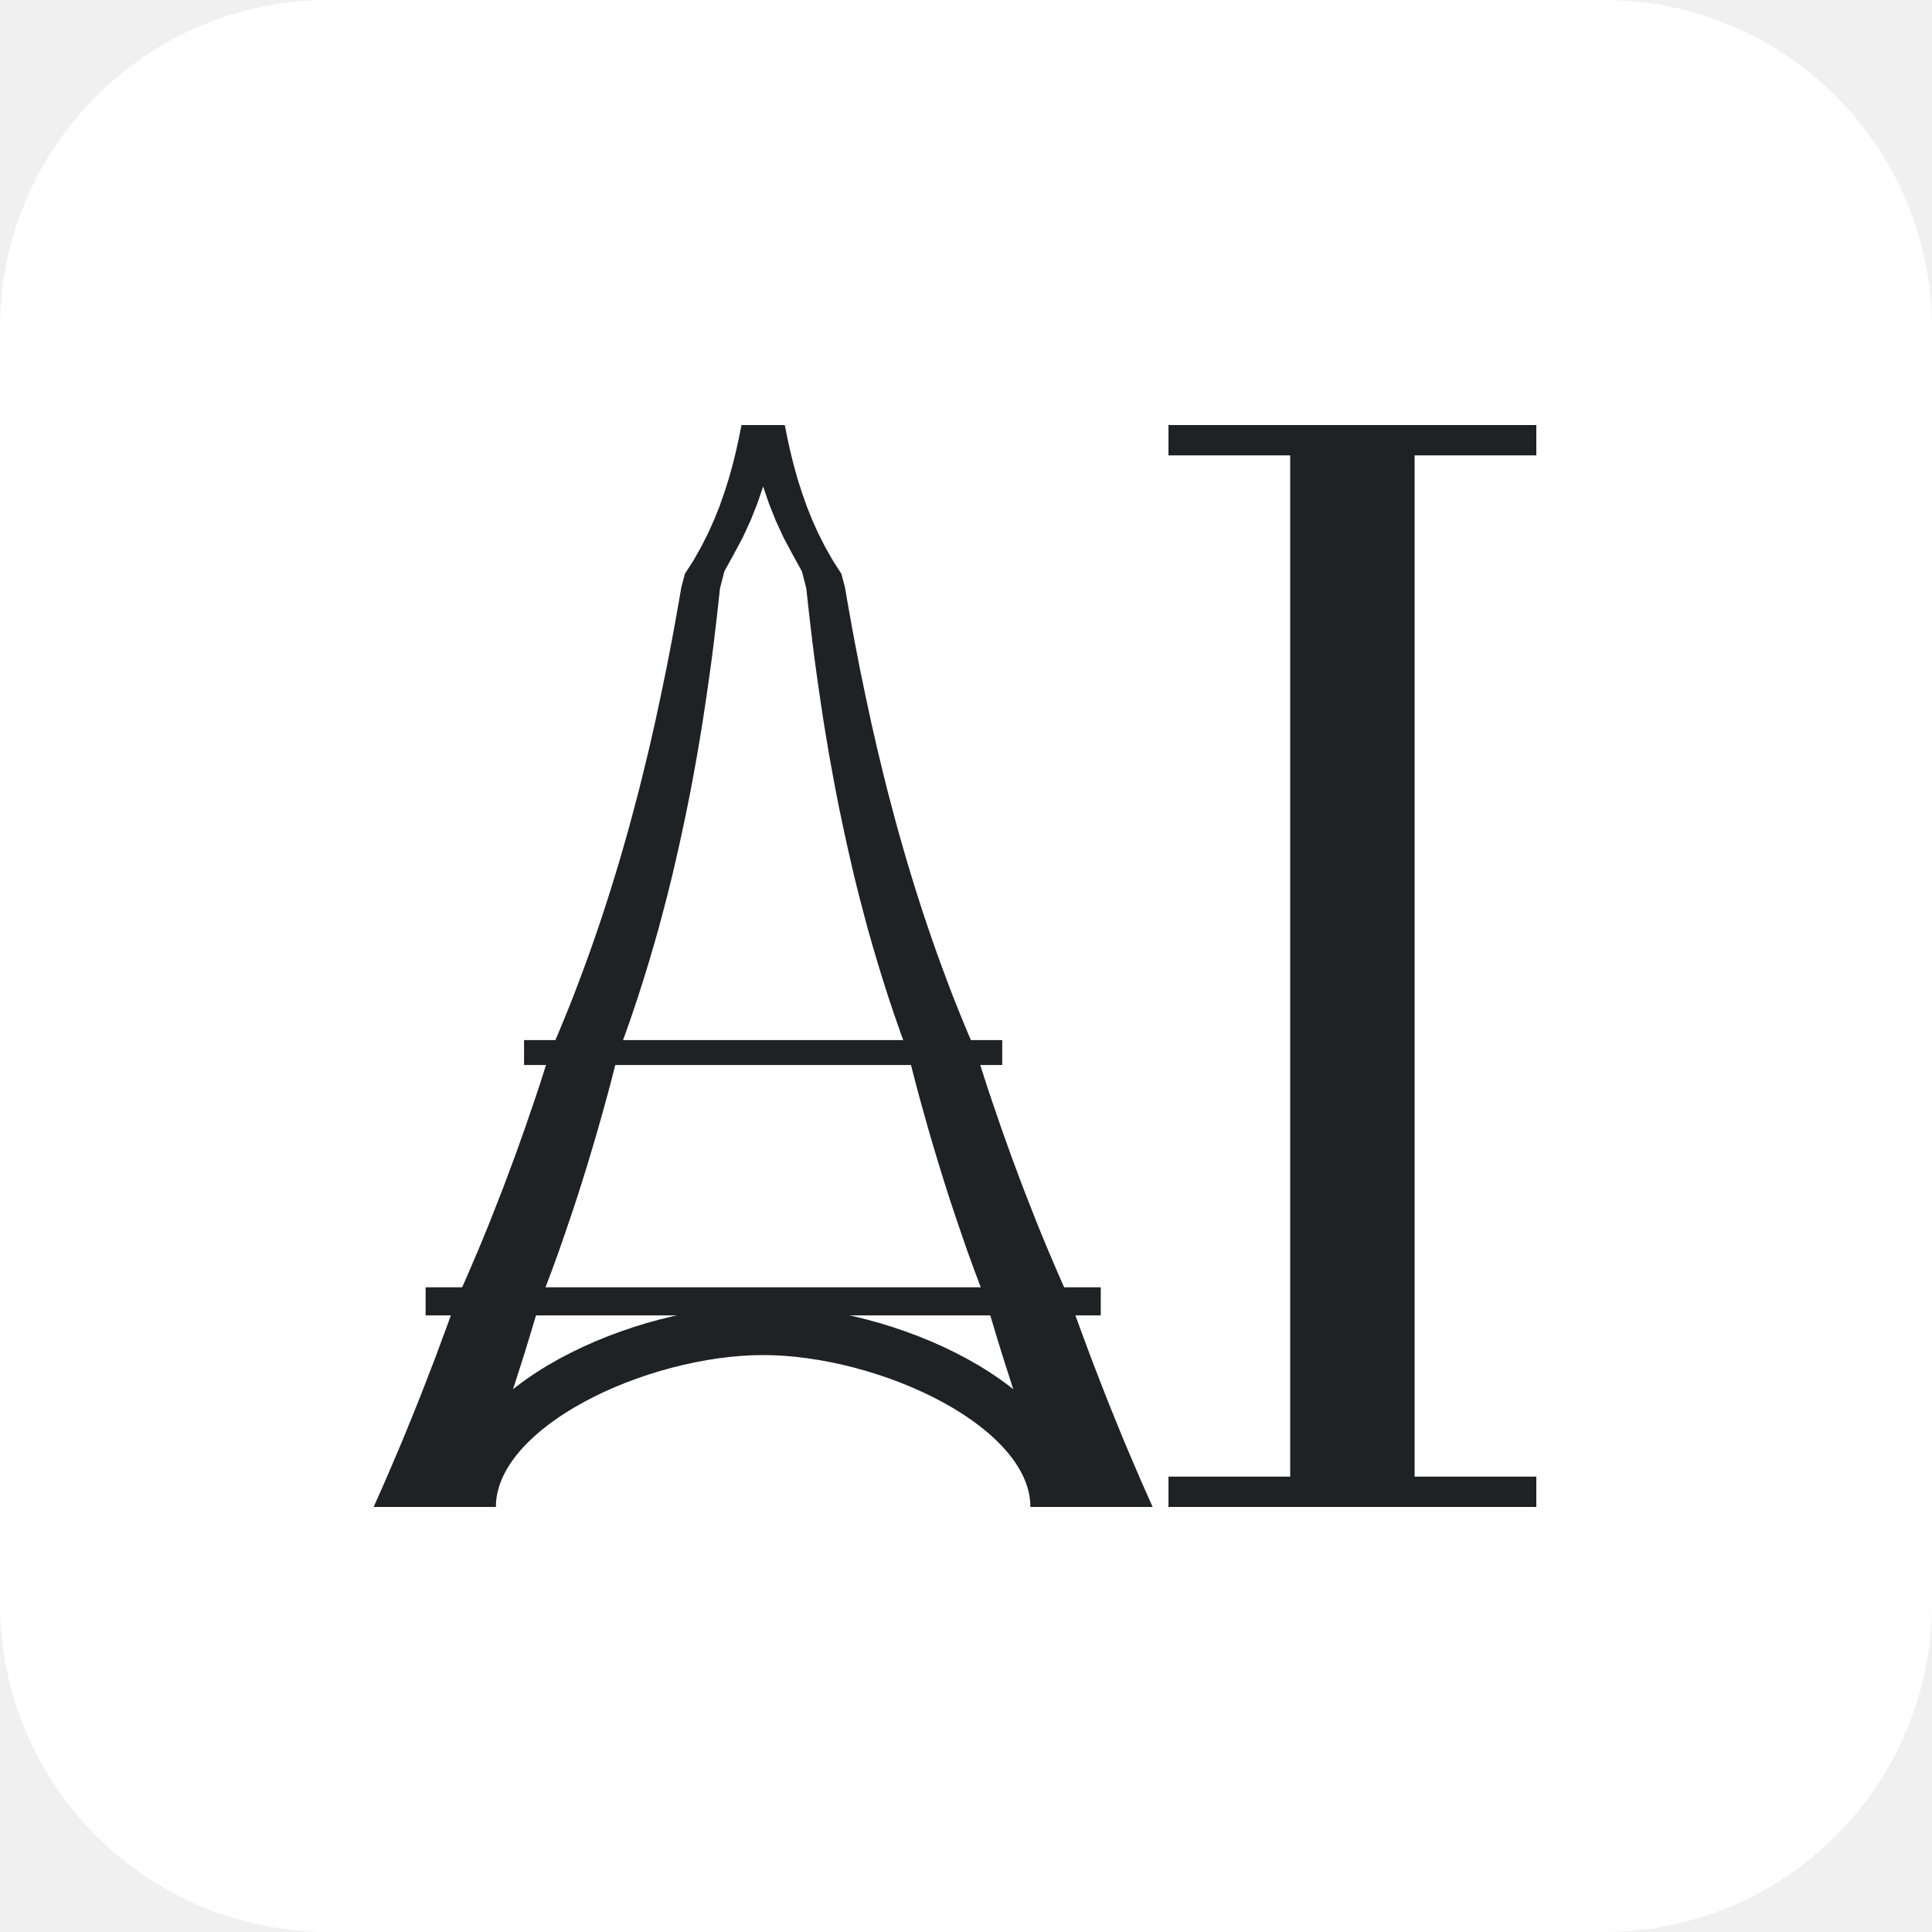
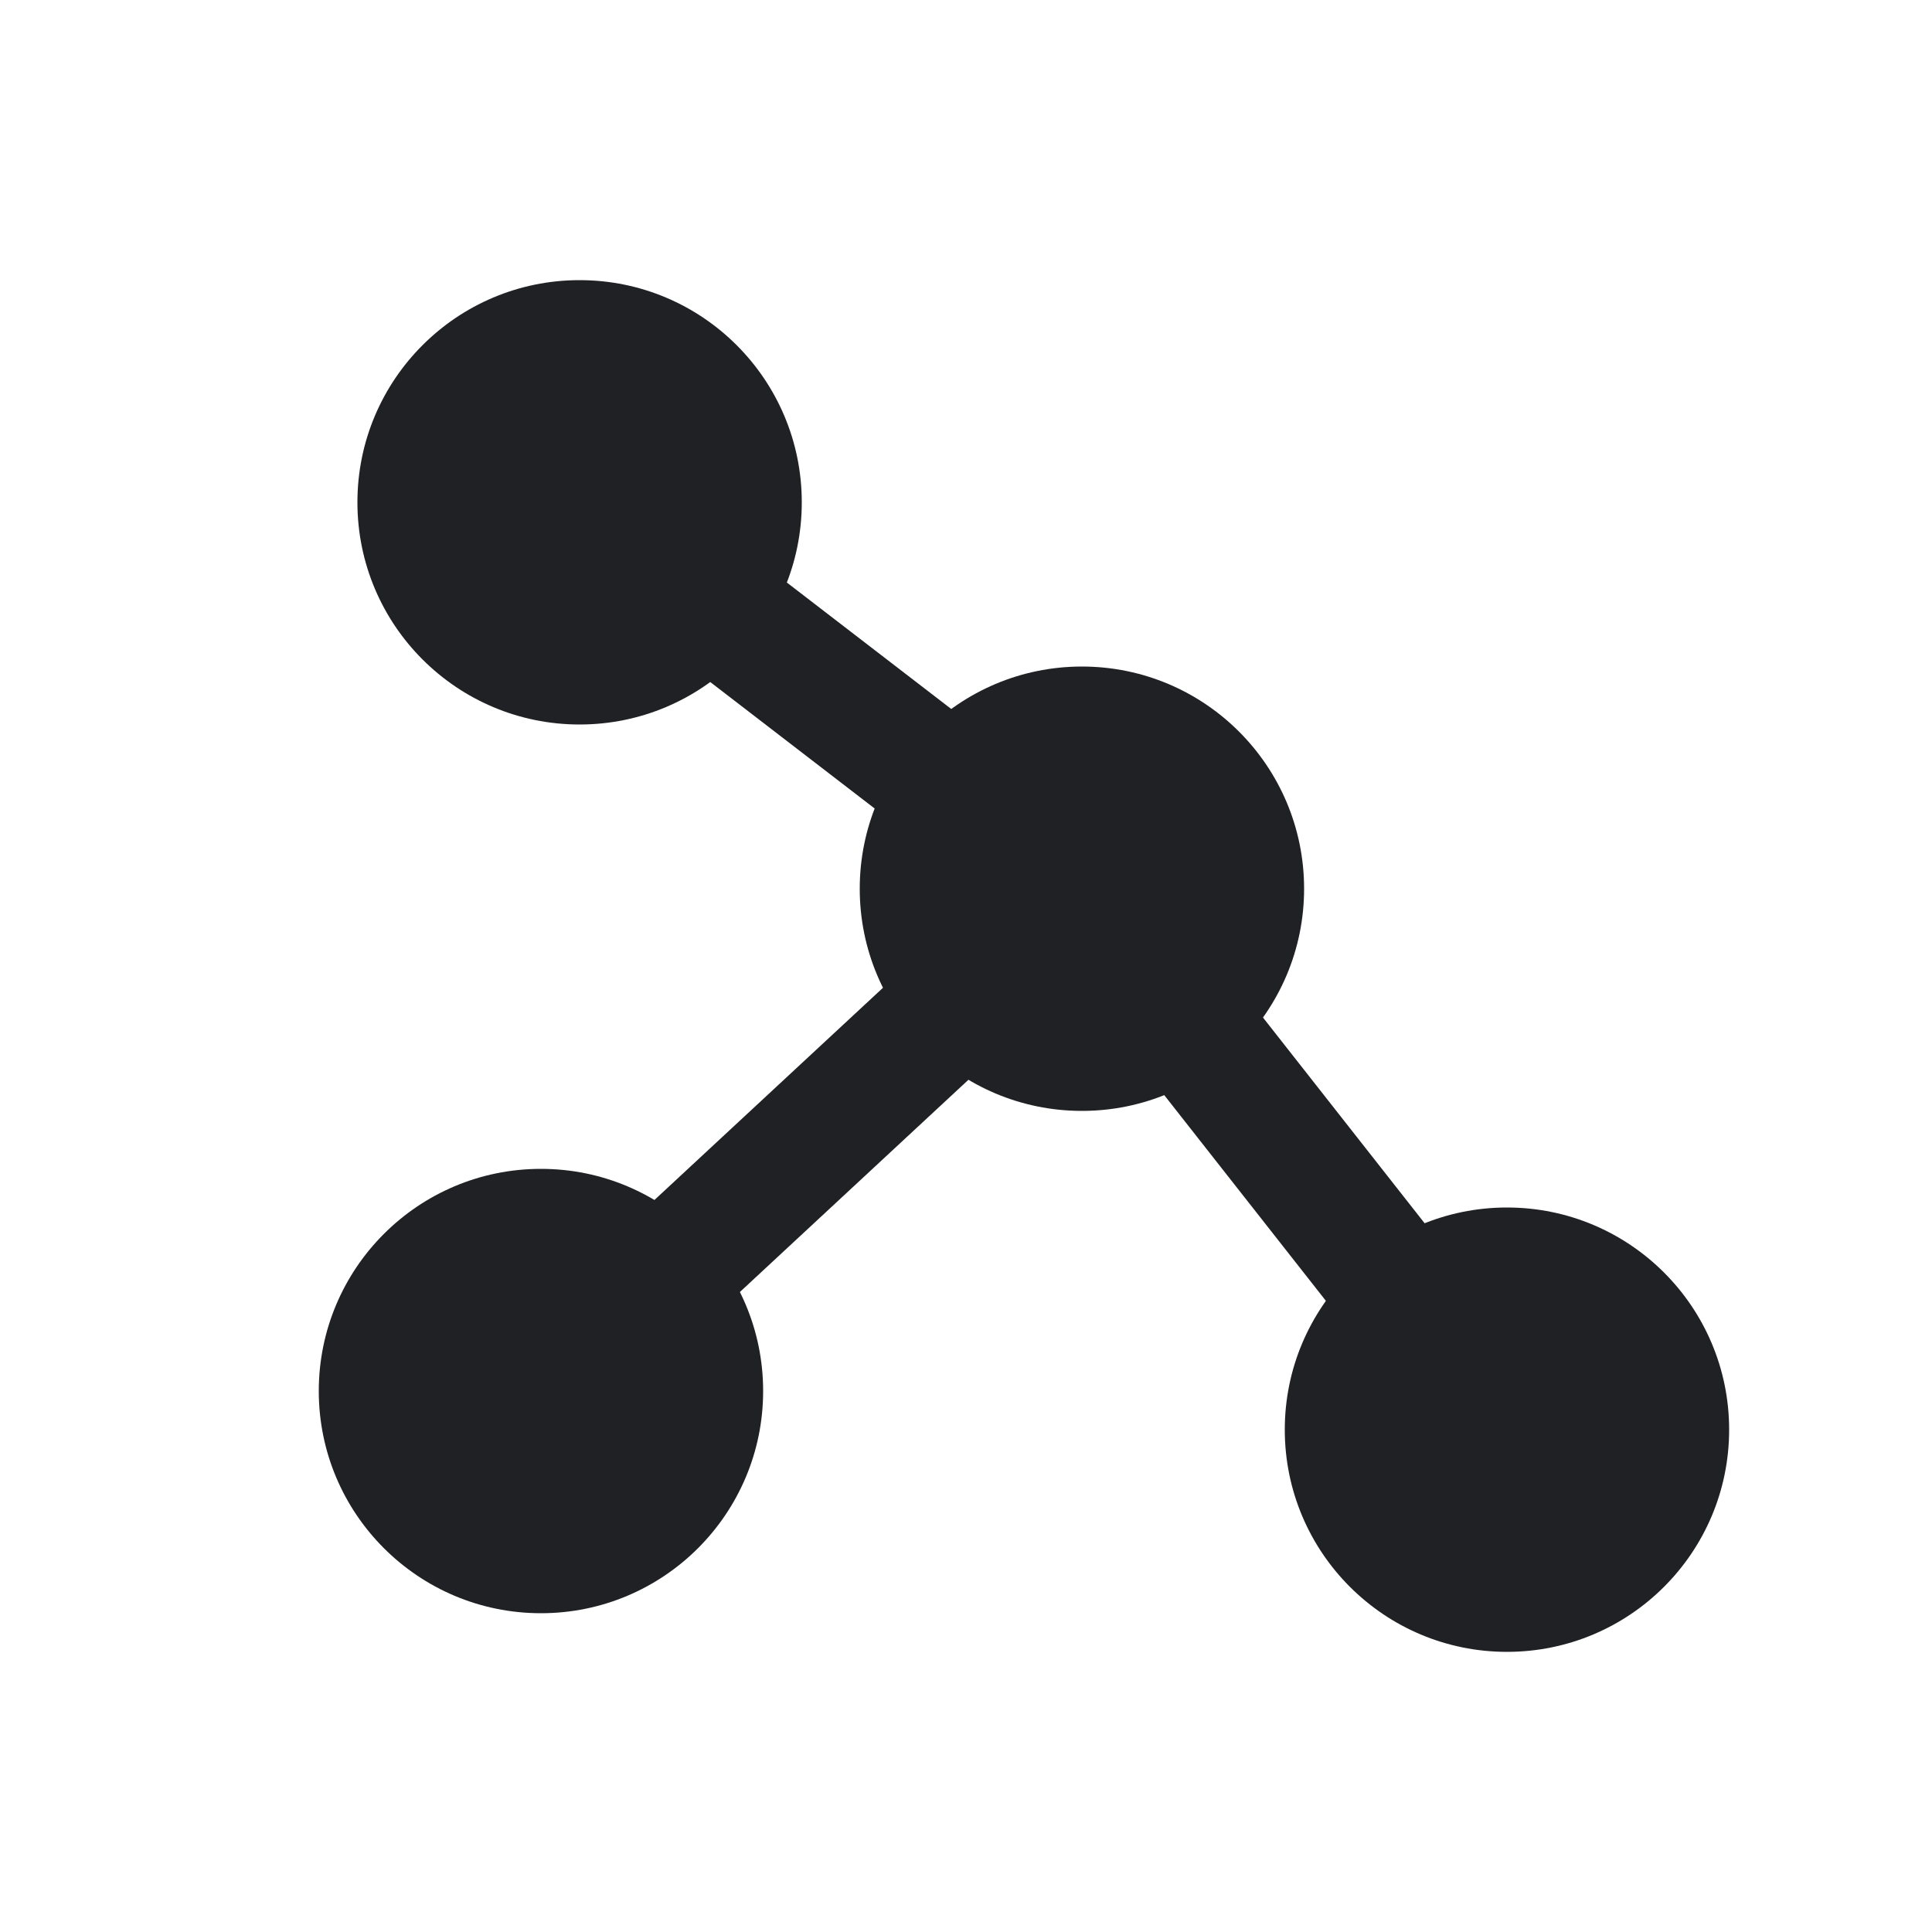
- <svg xmlns="http://www.w3.org/2000/svg" viewBox="0 0 200 200" role="img" aria-label="AIDaR: A drawn as the Eiffel Tower, beside I">
-   <rect width="200" height="200" rx="34" fill="#ffffff" />
-   <defs>
-     <clipPath id="sq">
-       <rect width="200" height="200" rx="34" />
-     </clipPath>
-   </defs>
-   <path d="M38.68,156 L39.3,154.6 L39.92,153.2 L40.52,151.8 L41.12,150.4 L41.71,149 L42.28,147.6 L42.85,146.2 L43.41,144.8 L43.96,143.4 L44.5,142 L45.04,140.6 L45.56,139.2 L46.08,137.8 L46.59,136.4 L47.09,135 L47.69,133.6 L48.31,132.2 L48.91,130.8 L49.51,129.4 L50.09,128 L50.66,126.6 L51.21,125.2 L51.76,123.8 L52.3,122.4 L52.82,121 L53.34,119.6 L53.84,118.2 L54.34,116.8 L54.82,115.4 L55.3,114 L55.77,112.6 L56.22,111.2 L56.67,109.8 L57.18,108.4 L57.78,107 L58.36,105.6 L58.93,104.2 L59.48,102.8 L60.01,101.4 L60.53,100 L61.04,98.6 L61.53,97.2 L62.01,95.8 L62.48,94.4 L62.93,93 L63.37,91.6 L63.8,90.2 L64.22,88.8 L64.62,87.4 L65.02,86 L65.4,84.6 L65.77,83.2 L66.14,81.8 L66.49,80.4 L66.83,79 L67.17,77.6 L67.49,76.2 L67.81,74.8 L68.11,73.4 L68.41,72 L68.7,70.6 L68.99,69.2 L69.26,67.8 L69.53,66.4 L69.79,65 L70.04,63.6 L70.29,62.2 L70.53,60.8 L70.9,59.4 L71.8,58 L72.59,56.6 L73.3,55.2 L73.93,53.8 L74.49,52.4 L74.98,51 L75.43,49.6 L75.82,48.2 L76.17,46.8 L76.48,45.4 L76.76,44 L81.24,44 L81.52,45.4 L81.83,46.8 L82.18,48.2 L82.57,49.6 L83.02,51 L83.51,52.4 L84.07,53.8 L84.7,55.2 L85.41,56.6 L86.2,58 L87.1,59.4 L87.47,60.8 L87.71,62.2 L87.96,63.6 L88.21,65 L88.47,66.4 L88.74,67.8 L89.01,69.2 L89.3,70.6 L89.59,72 L89.89,73.4 L90.19,74.8 L90.51,76.2 L90.83,77.6 L91.17,79 L91.51,80.4 L91.86,81.8 L92.23,83.2 L92.6,84.6 L92.98,86 L93.38,87.4 L93.78,88.8 L94.2,90.2 L94.63,91.6 L95.07,93 L95.52,94.4 L95.99,95.8 L96.47,97.2 L96.96,98.6 L97.47,100 L97.99,101.4 L98.52,102.8 L99.07,104.2 L99.64,105.6 L100.22,107 L100.82,108.4 L101.33,109.8 L101.78,111.2 L102.23,112.6 L102.7,114 L103.18,115.4 L103.66,116.8 L104.16,118.2 L104.66,119.6 L105.18,121 L105.7,122.4 L106.24,123.8 L106.79,125.2 L107.34,126.6 L107.91,128 L108.49,129.4 L109.09,130.8 L109.69,132.2 L110.31,133.6 L110.91,135 L111.41,136.4 L111.92,137.8 L112.44,139.2 L112.96,140.6 L113.5,142 L114.04,143.4 L114.59,144.8 L115.15,146.2 L115.72,147.6 L116.29,149 L116.88,150.4 L117.48,151.8 L118.08,153.2 L118.7,154.6 L119.32,156 Z M48.76,156 L49.43,154.24 L50.09,152.48 L50.73,150.72 L51.36,148.96 L51.97,147.2 L52.57,145.44 L53.15,143.68 L53.72,141.91 L54.28,140.15 L54.82,138.39 L55.35,136.63 L55.87,134.87 L56.53,133.11 L57.19,131.35 L57.83,129.59 L58.44,127.83 L59.04,126.07 L59.63,124.31 L60.19,122.55 L60.74,120.79 L61.27,119.03 L61.79,117.27 L62.29,115.5 L62.78,113.74 L63.25,111.98 L63.7,110.22 L64.21,108.46 L64.85,106.7 L65.46,104.94 L66.05,103.18 L66.61,101.42 L67.15,99.66 L67.67,97.9 L68.17,96.14 L68.64,94.38 L69.1,92.62 L69.54,90.85 L69.95,89.09 L70.35,87.33 L70.73,85.57 L71.1,83.81 L71.45,82.05 L71.78,80.29 L72.1,78.53 L72.4,76.77 L72.69,75.01 L72.96,73.25 L73.22,71.49 L73.47,69.73 L73.71,67.97 L73.93,66.21 L74.14,64.44 L74.34,62.68 L74.53,60.92 L74.98,59.16 L75.95,57.4 L76.89,55.64 L77.7,53.88 L78.4,52.12 L79,50.36 L79,50.36 L79.6,52.12 L80.3,53.88 L81.11,55.64 L82.05,57.4 L83.02,59.16 L83.47,60.92 L83.66,62.68 L83.86,64.44 L84.07,66.21 L84.29,67.97 L84.53,69.73 L84.78,71.49 L85.04,73.25 L85.31,75.01 L85.6,76.77 L85.9,78.53 L86.22,80.29 L86.55,82.05 L86.9,83.81 L87.27,85.57 L87.65,87.33 L88.05,89.09 L88.46,90.85 L88.9,92.62 L89.36,94.38 L89.83,96.14 L90.33,97.9 L90.85,99.66 L91.39,101.42 L91.95,103.18 L92.54,104.94 L93.15,106.7 L93.79,108.46 L94.3,110.22 L94.75,111.98 L95.22,113.74 L95.71,115.5 L96.21,117.27 L96.73,119.03 L97.26,120.79 L97.81,122.55 L98.37,124.31 L98.96,126.07 L99.56,127.83 L100.17,129.59 L100.81,131.35 L101.47,133.11 L102.13,134.87 L102.65,136.63 L103.18,138.39 L103.72,140.15 L104.28,141.91 L104.85,143.68 L105.43,145.44 L106.03,147.2 L106.64,148.96 L107.27,150.72 L107.91,152.48 L108.57,154.24 L109.24,156 Z" fill="#202124" fill-rule="evenodd" />
-   <path d="M48.76,156 C48.76,145.54 66.3,137.7 79,137.7 C91.7,137.7 109.24,145.54 109.24,156" fill="none" stroke="#202124" stroke-width="5.15" />
-   <rect x="44.06" y="133.26" width="69.89" height="2.91" fill="#202124" />
-   <rect x="54.25" y="107.67" width="49.5" height="2.58" fill="#202124" />
-   <rect x="133.56" y="44" width="12.88" height="112" fill="#202124" />
-   <rect x="120.96" y="44" width="38.08" height="3.14" fill="#202124" />
-   <rect x="120.96" y="152.86" width="38.08" height="3.14" fill="#202124" />
+ <svg xmlns="http://www.w3.org/2000/svg" viewBox="0 0 400 400" role="img" aria-label="AIDaR">
+   <rect width="400" height="400" fill="#ffffff" />
+   <line x1="120" y1="104" x2="224" y2="184" stroke="#202124" stroke-width="26" stroke-linecap="round" />
+   <line x1="224" y1="184" x2="112" y2="288" stroke="#202124" stroke-width="26" stroke-linecap="round" />
+   <line x1="224" y1="184" x2="312" y2="296" stroke="#202124" stroke-width="26" stroke-linecap="round" />
+   <circle cx="120" cy="104" r="46" fill="#202124" />
+   <circle cx="224" cy="184" r="46" fill="#202124" />
+   <circle cx="112" cy="288" r="46" fill="#202124" />
+   <circle cx="312" cy="296" r="46" fill="#202124" />
</svg>
